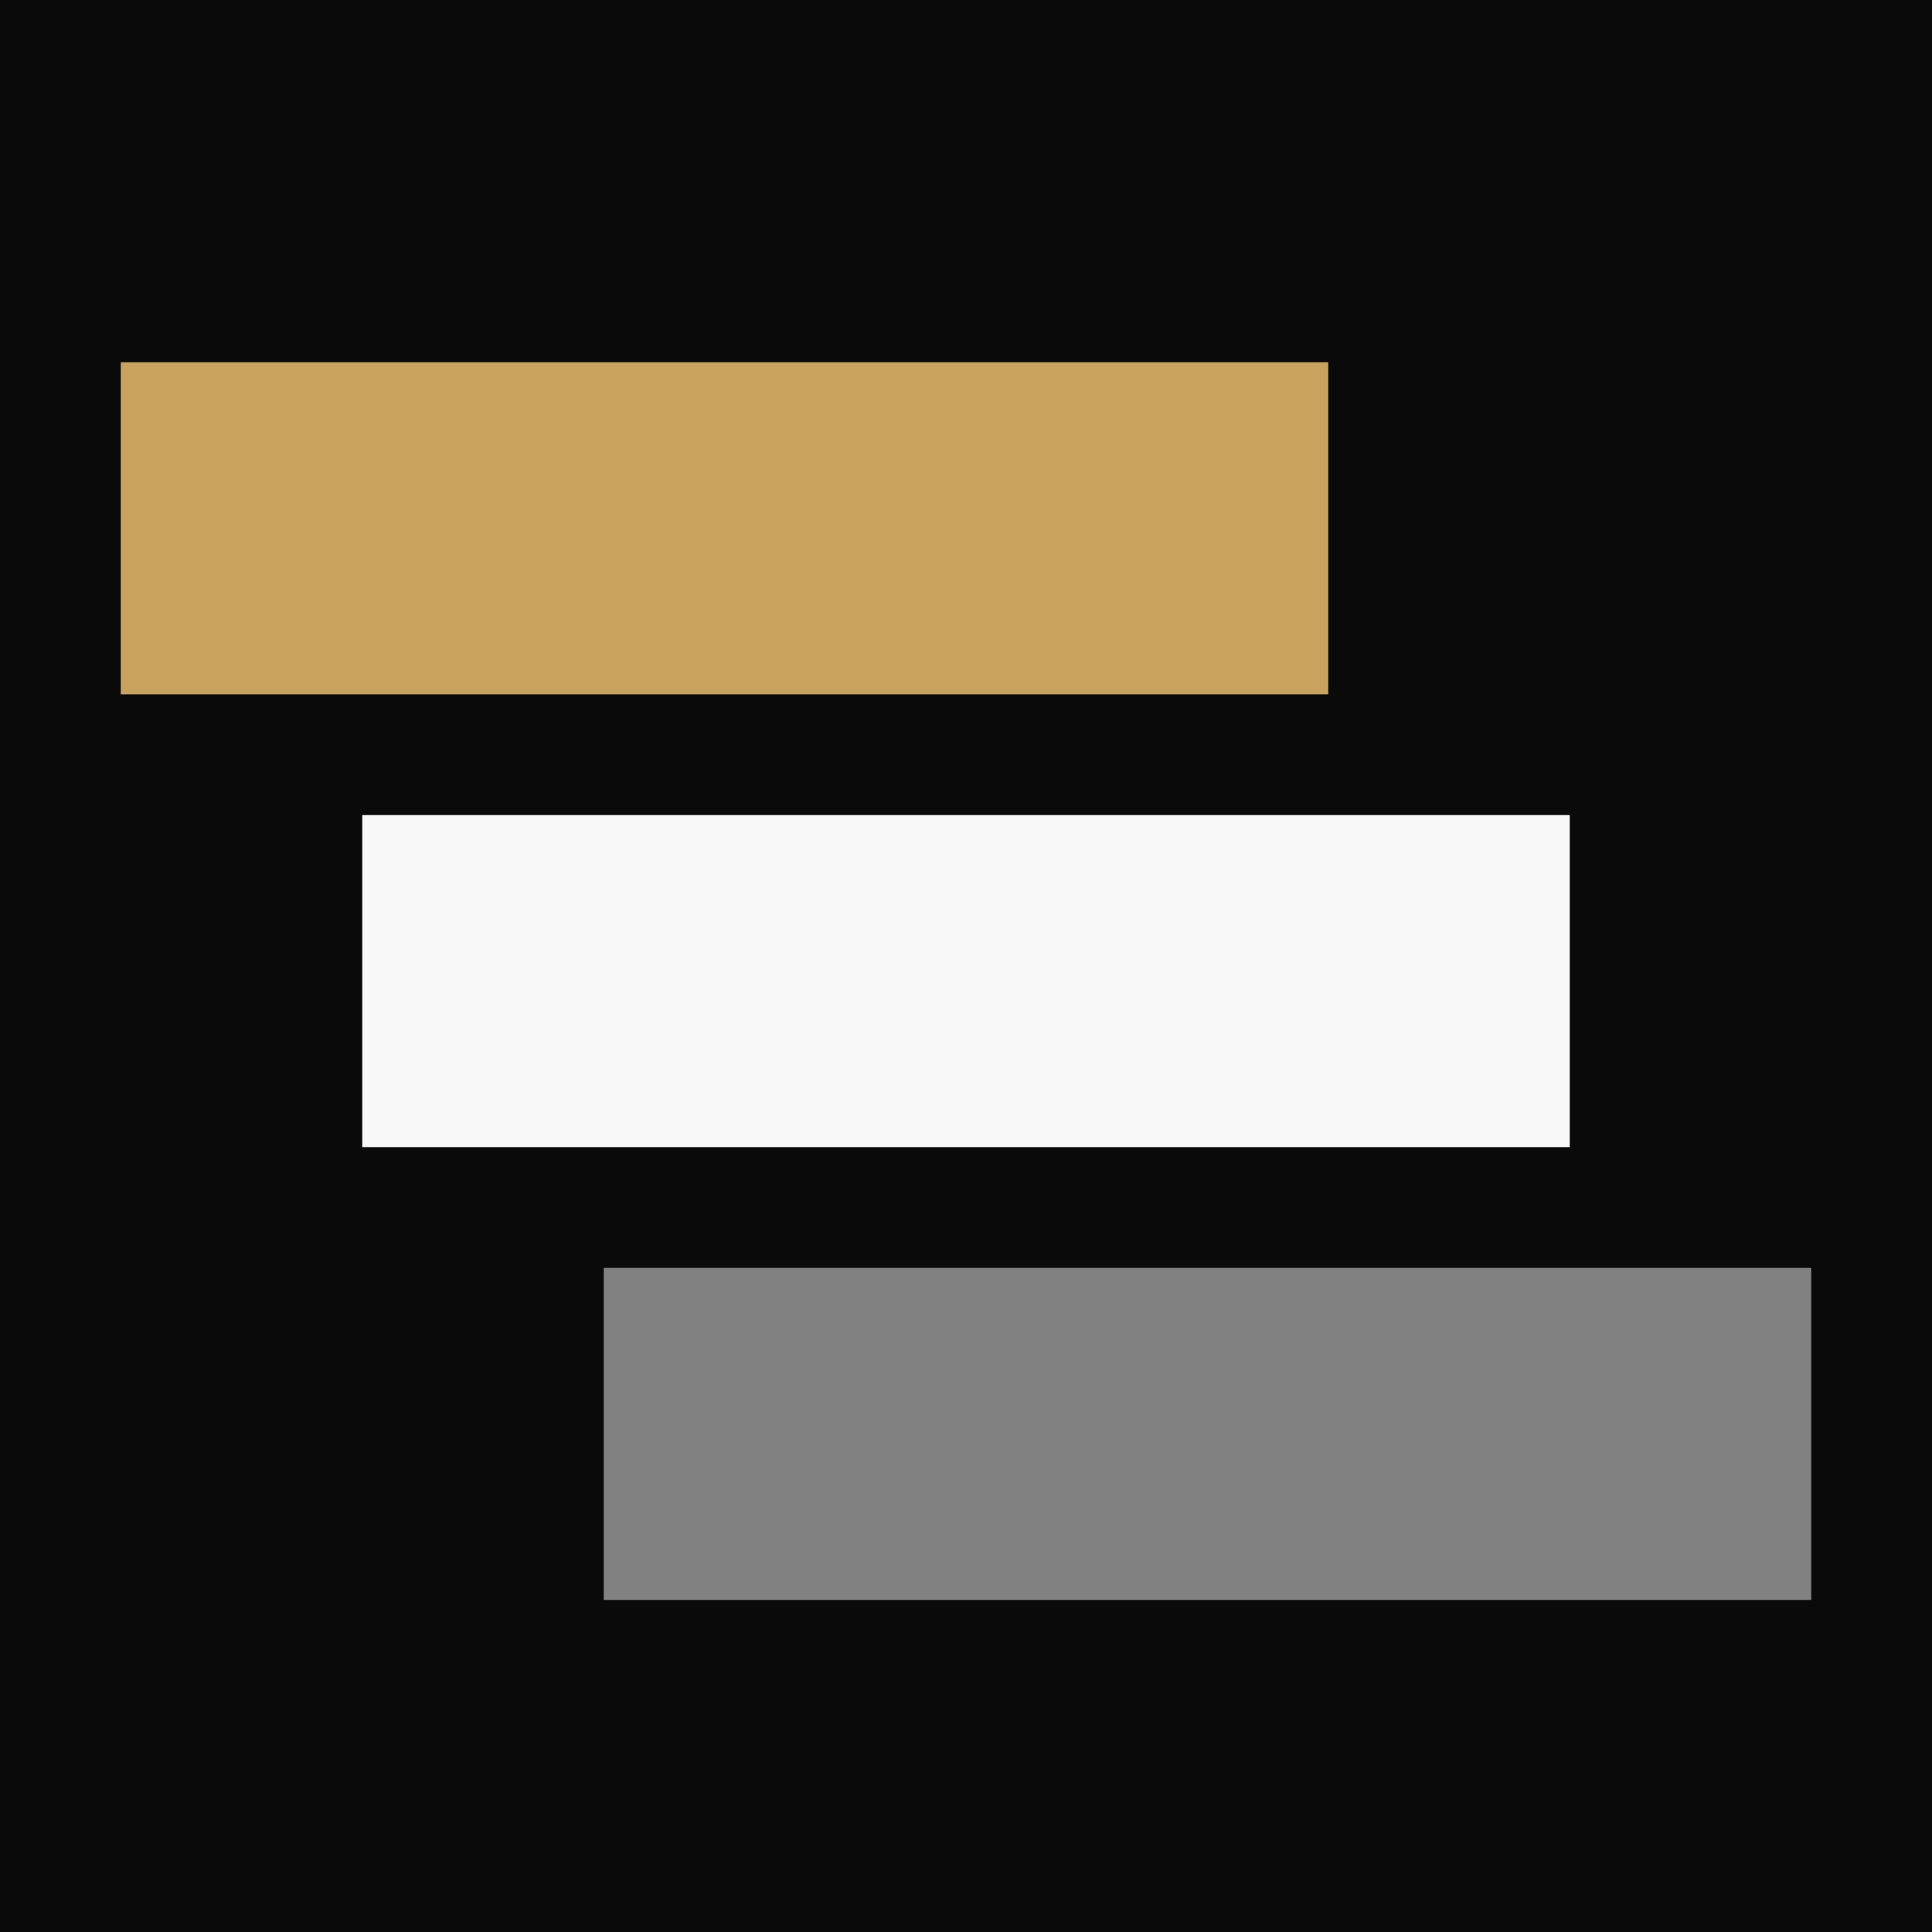
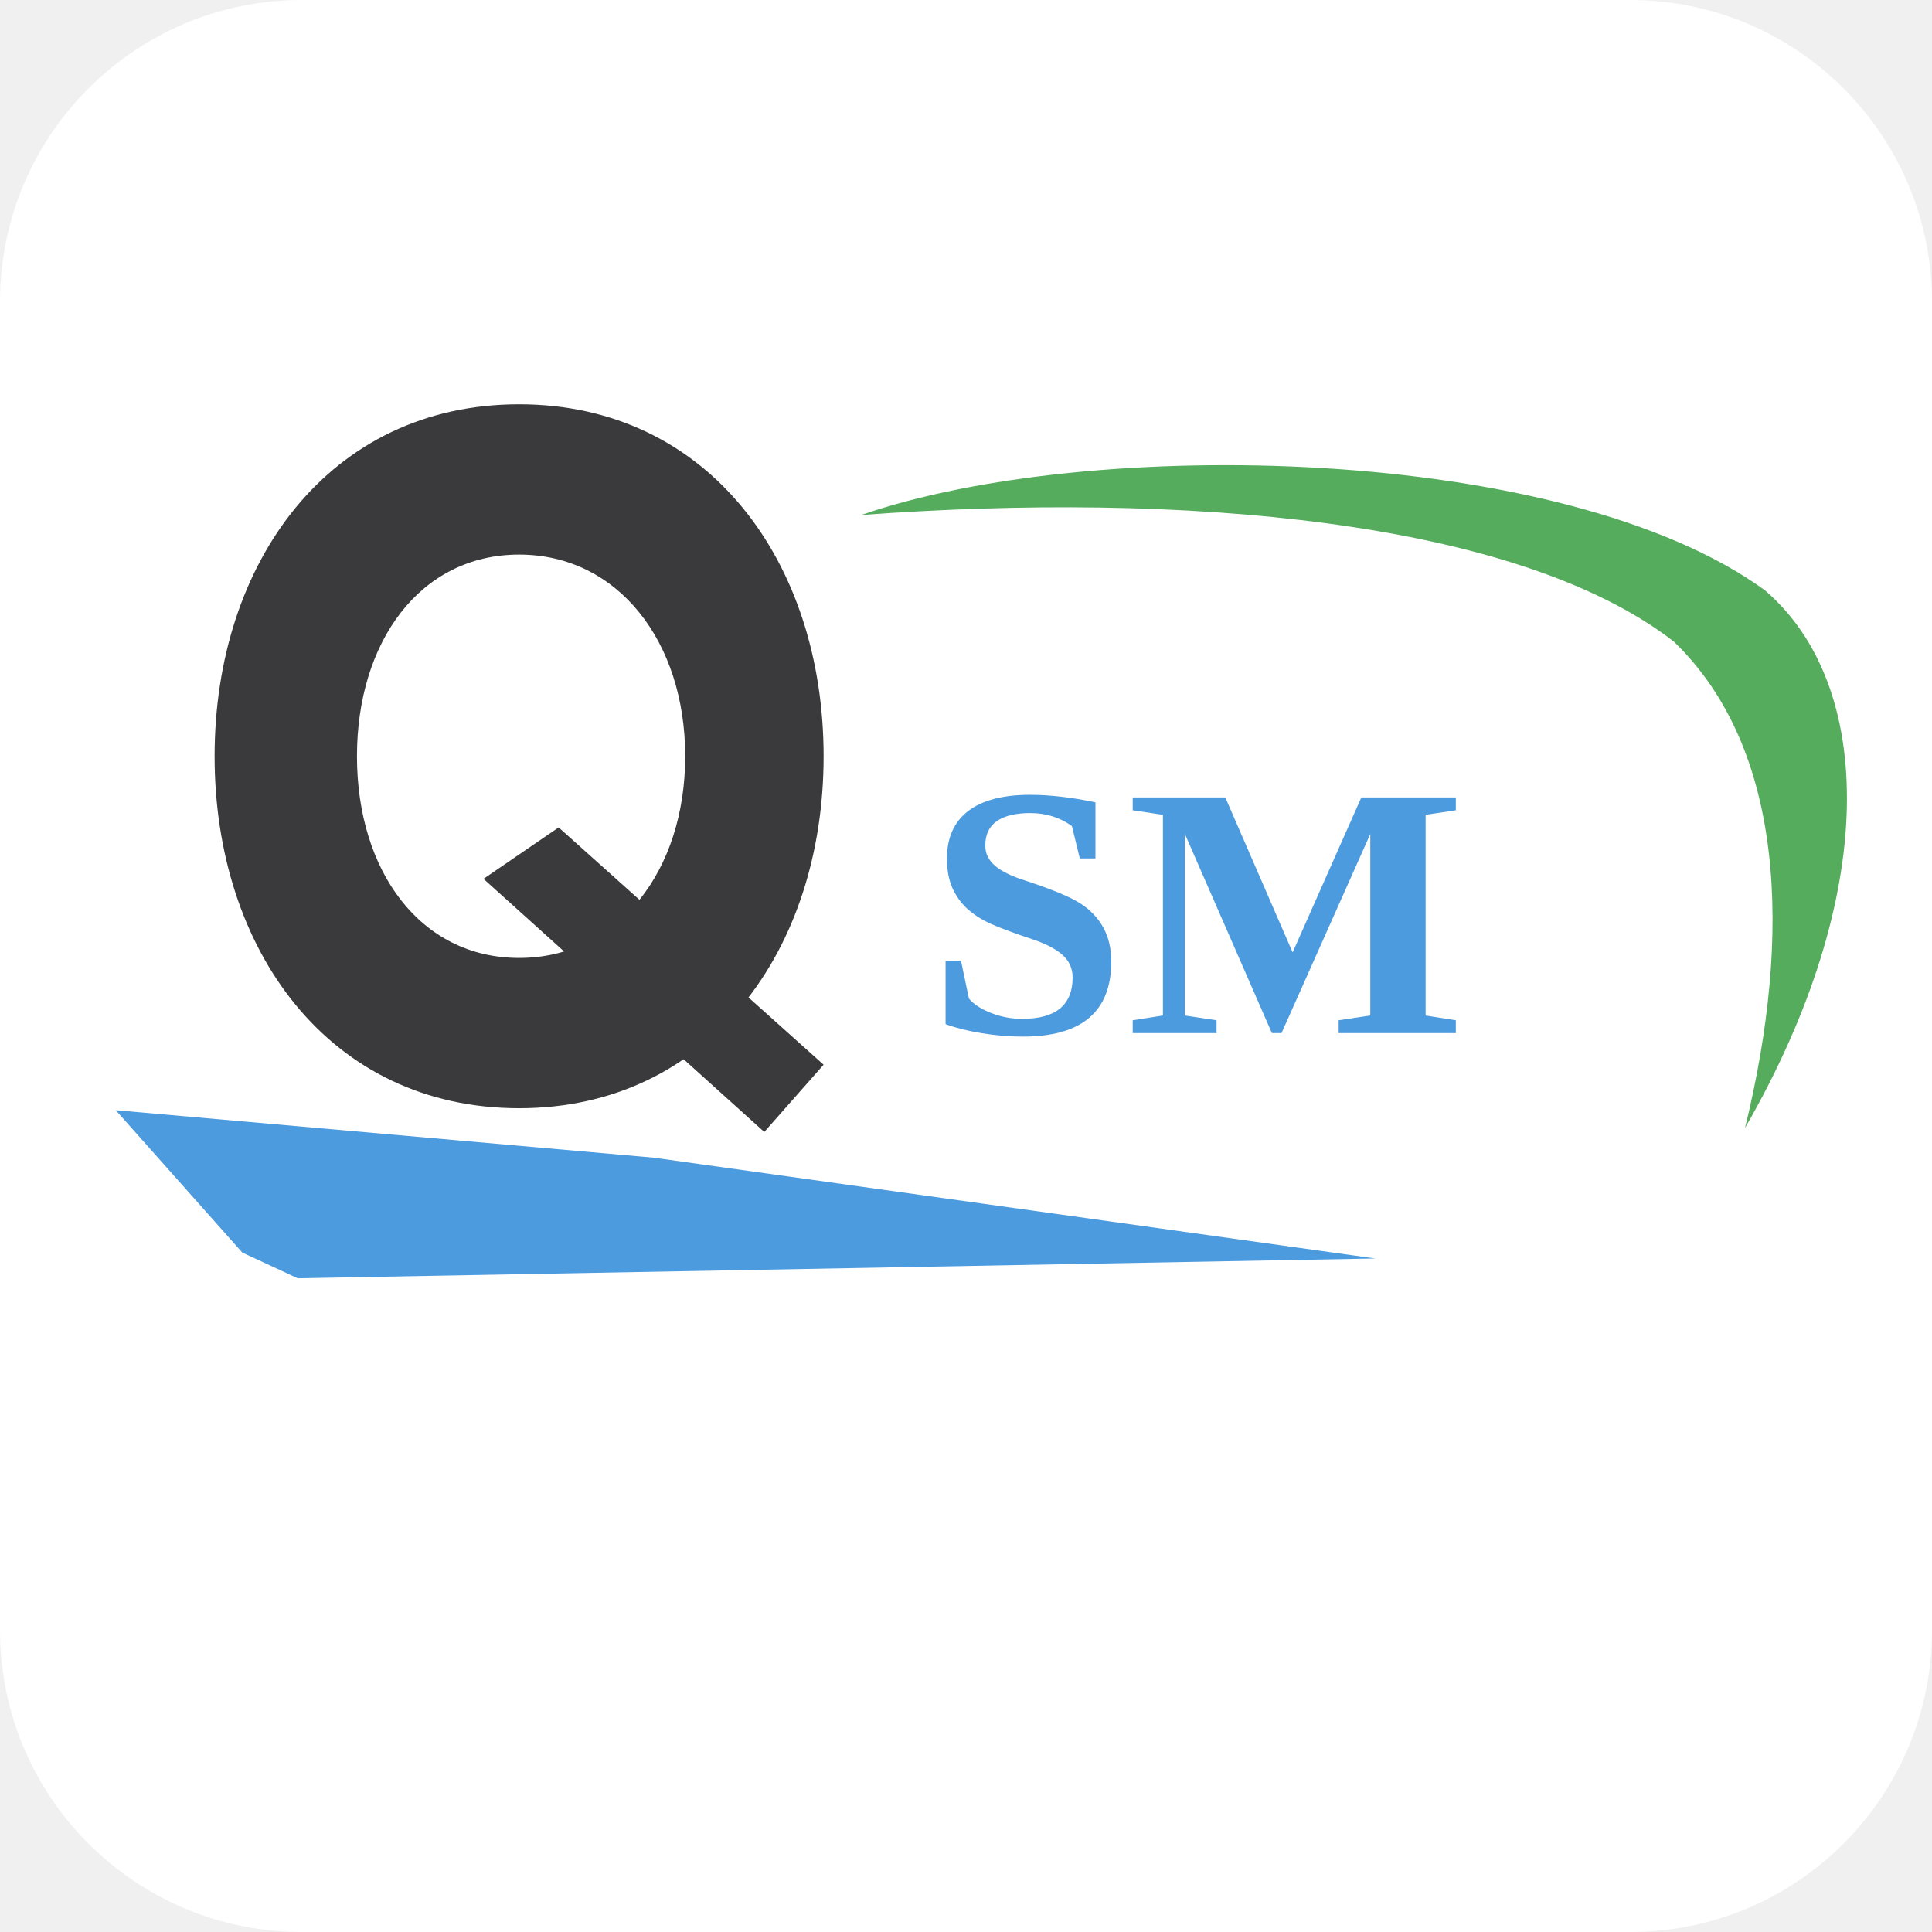
<svg xmlns="http://www.w3.org/2000/svg" viewBox="0 0 64 64">
-   <rect width="64" height="64" fill="#0A0A0A" />
-   <rect x="4" y="12" width="40" height="11" fill="#C9A35D" />
-   <rect x="12" y="27" width="40" height="11" fill="#F8F8F8" />
-   <rect x="20" y="42" width="40" height="11" fill="#F8F8F8" opacity="0.5" />
+   <rect width="64" height="64" rx="10" fill="#FFFFFF" />
+   <g transform="translate(2 13) scale(0.0655)">
+     <path d="M405 212 C520 172 760 176 862 250 C918 298 920 404 852 522 C876 424 872 330 816 276 C736 214 566 200 405 212 Z" transform="translate(0 -150)" fill="#55AC5D" />
+     <path fill-rule="evenodd" fill="#3A3A3C" transform="translate(0 -150)" d="M232 156 C328 156 386 236 386 334 C386 432 328 512 232 512 C136 512 78 432 78 334 C78 236 136 156 232 156 Z M232 232 C182 232 150 276 150 334 C150 392 182 436 232 436 C282 436 316 392 316 334 C316 276 282 232 232 232 Z" />
+     <path d="M214 396 L252 370 L386 490 L356 524 Z" transform="translate(0 -150)" fill="#3A3A3C" />
+     <path d="M28 513 L300 537 L665 588 L120 598 L92 585 Z" transform="translate(0 -150)" fill="#4C9BDF" />
+     <text x="438" y="324" fill="#4C9BDF" font-family="'Times New Roman', Georgia, serif" font-size="182" font-weight="600">SM</text>
+   </g>
</svg>
